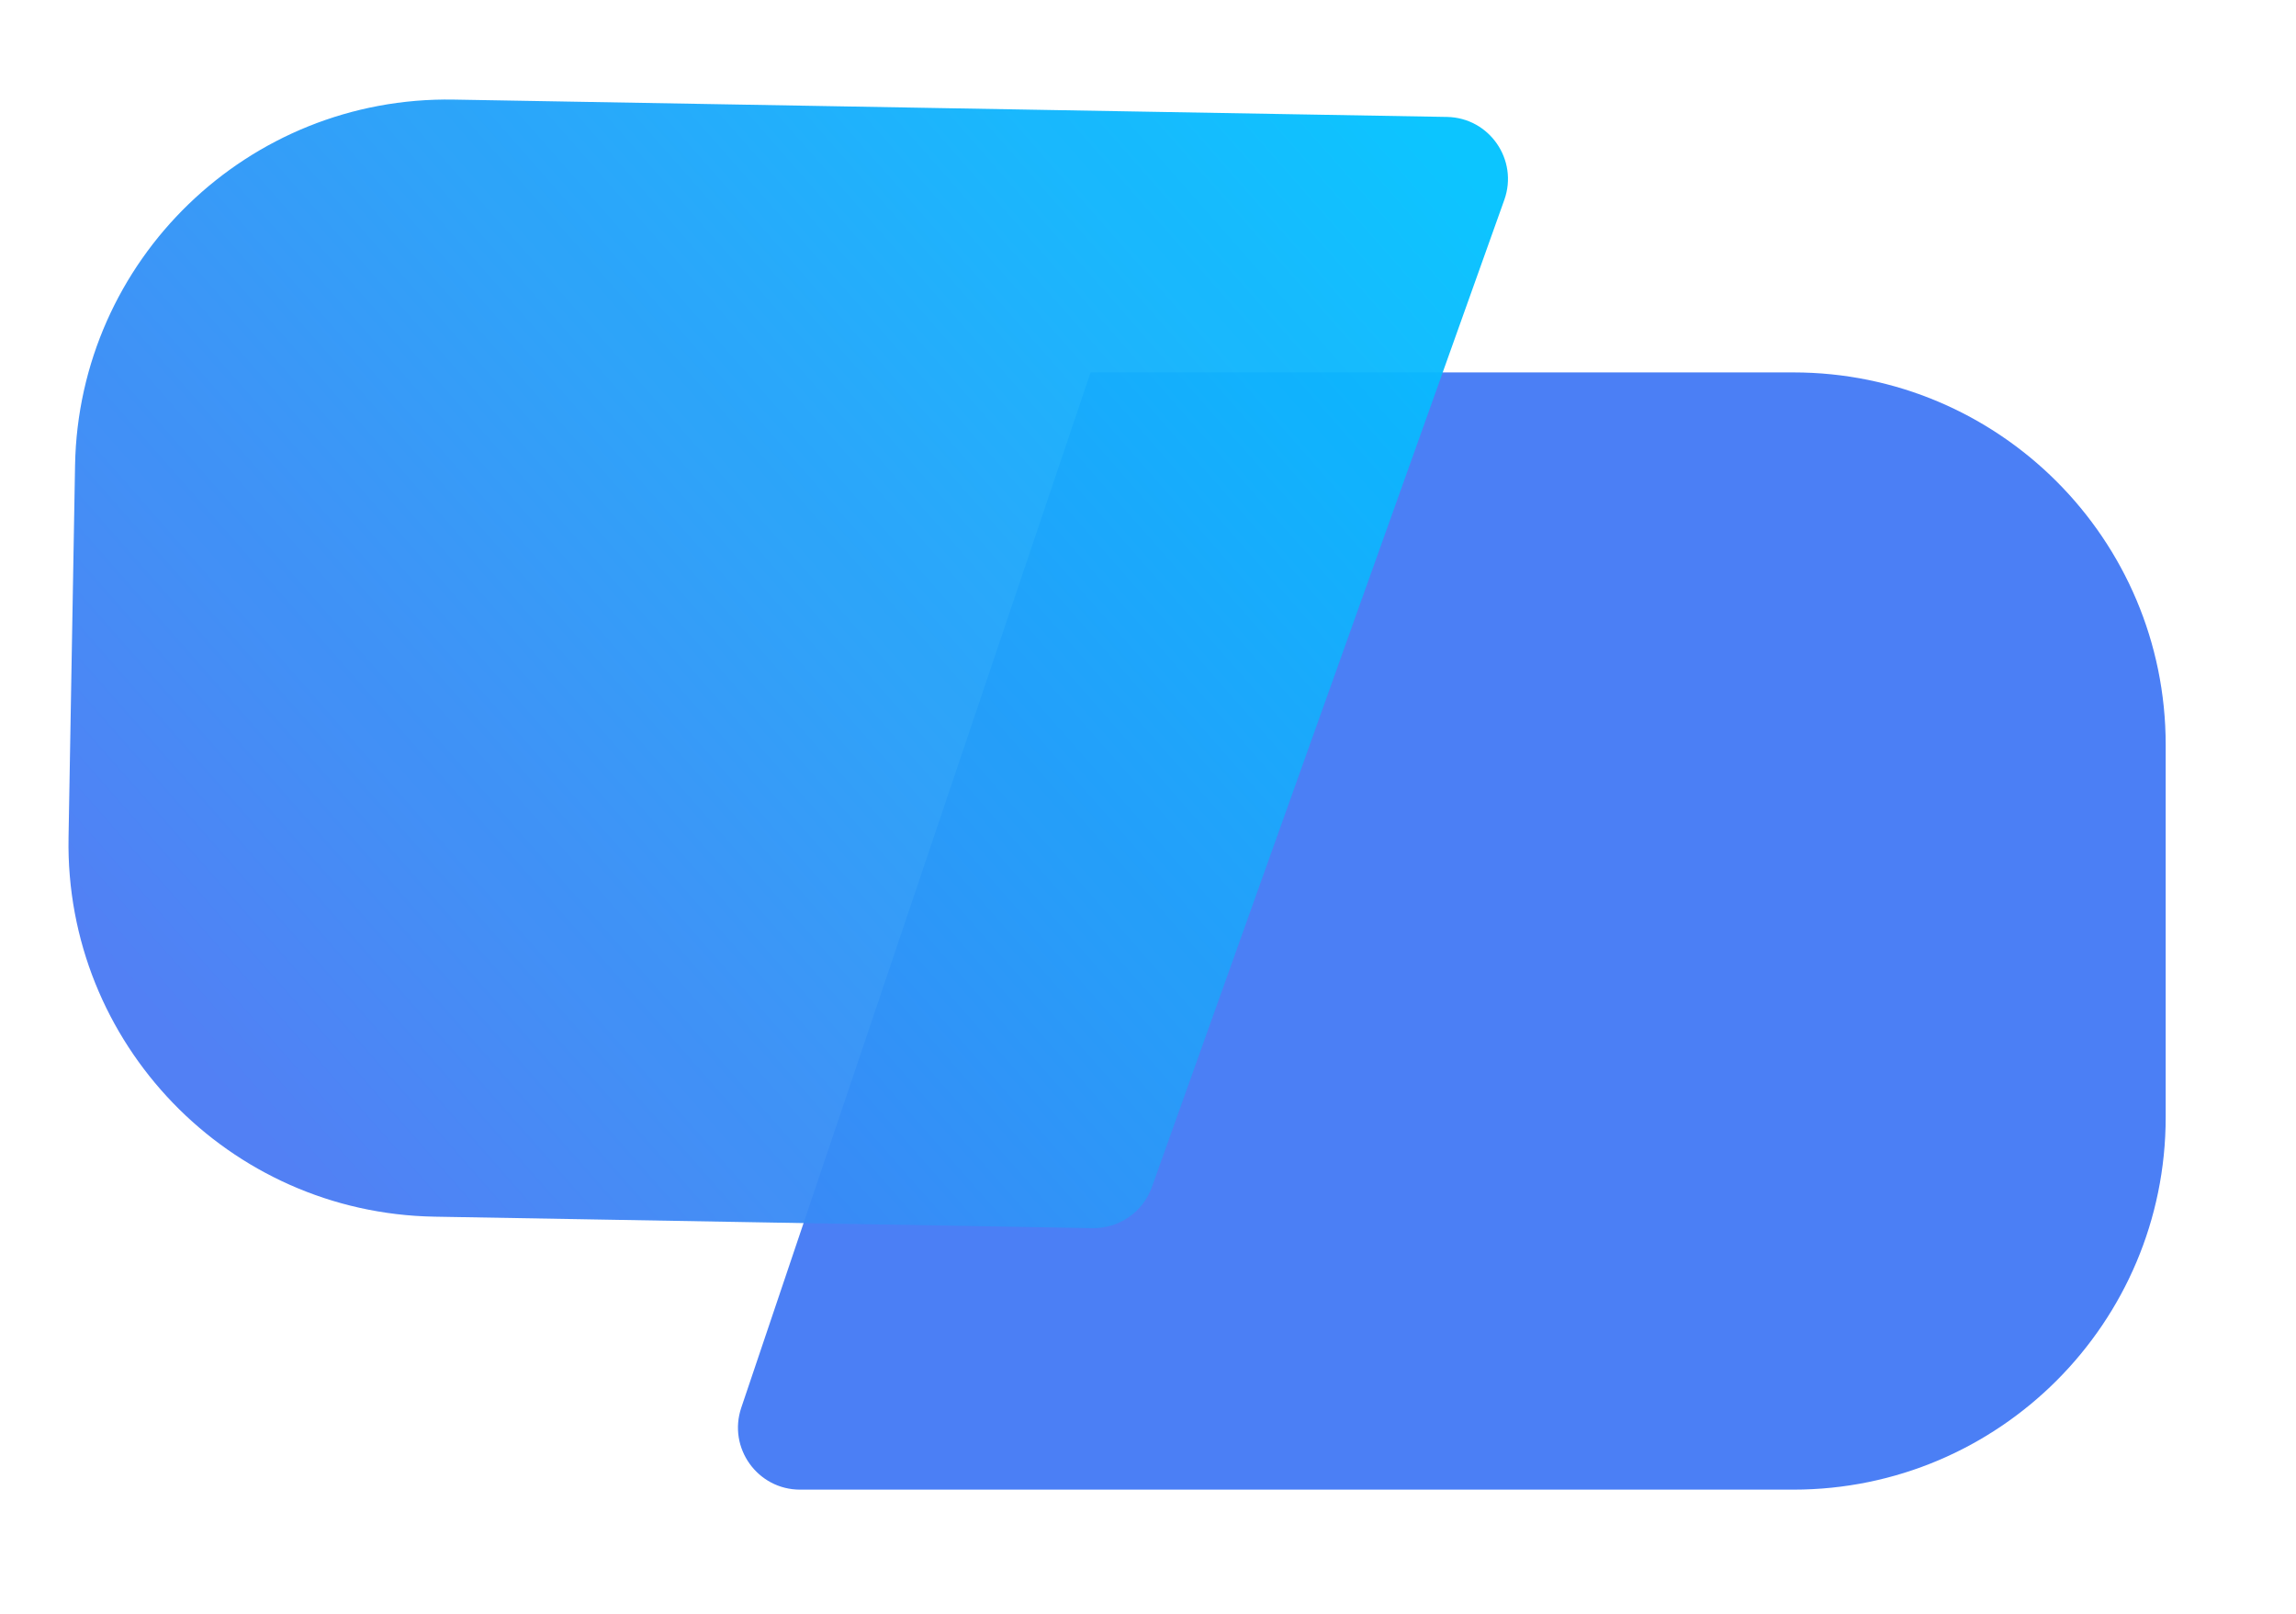
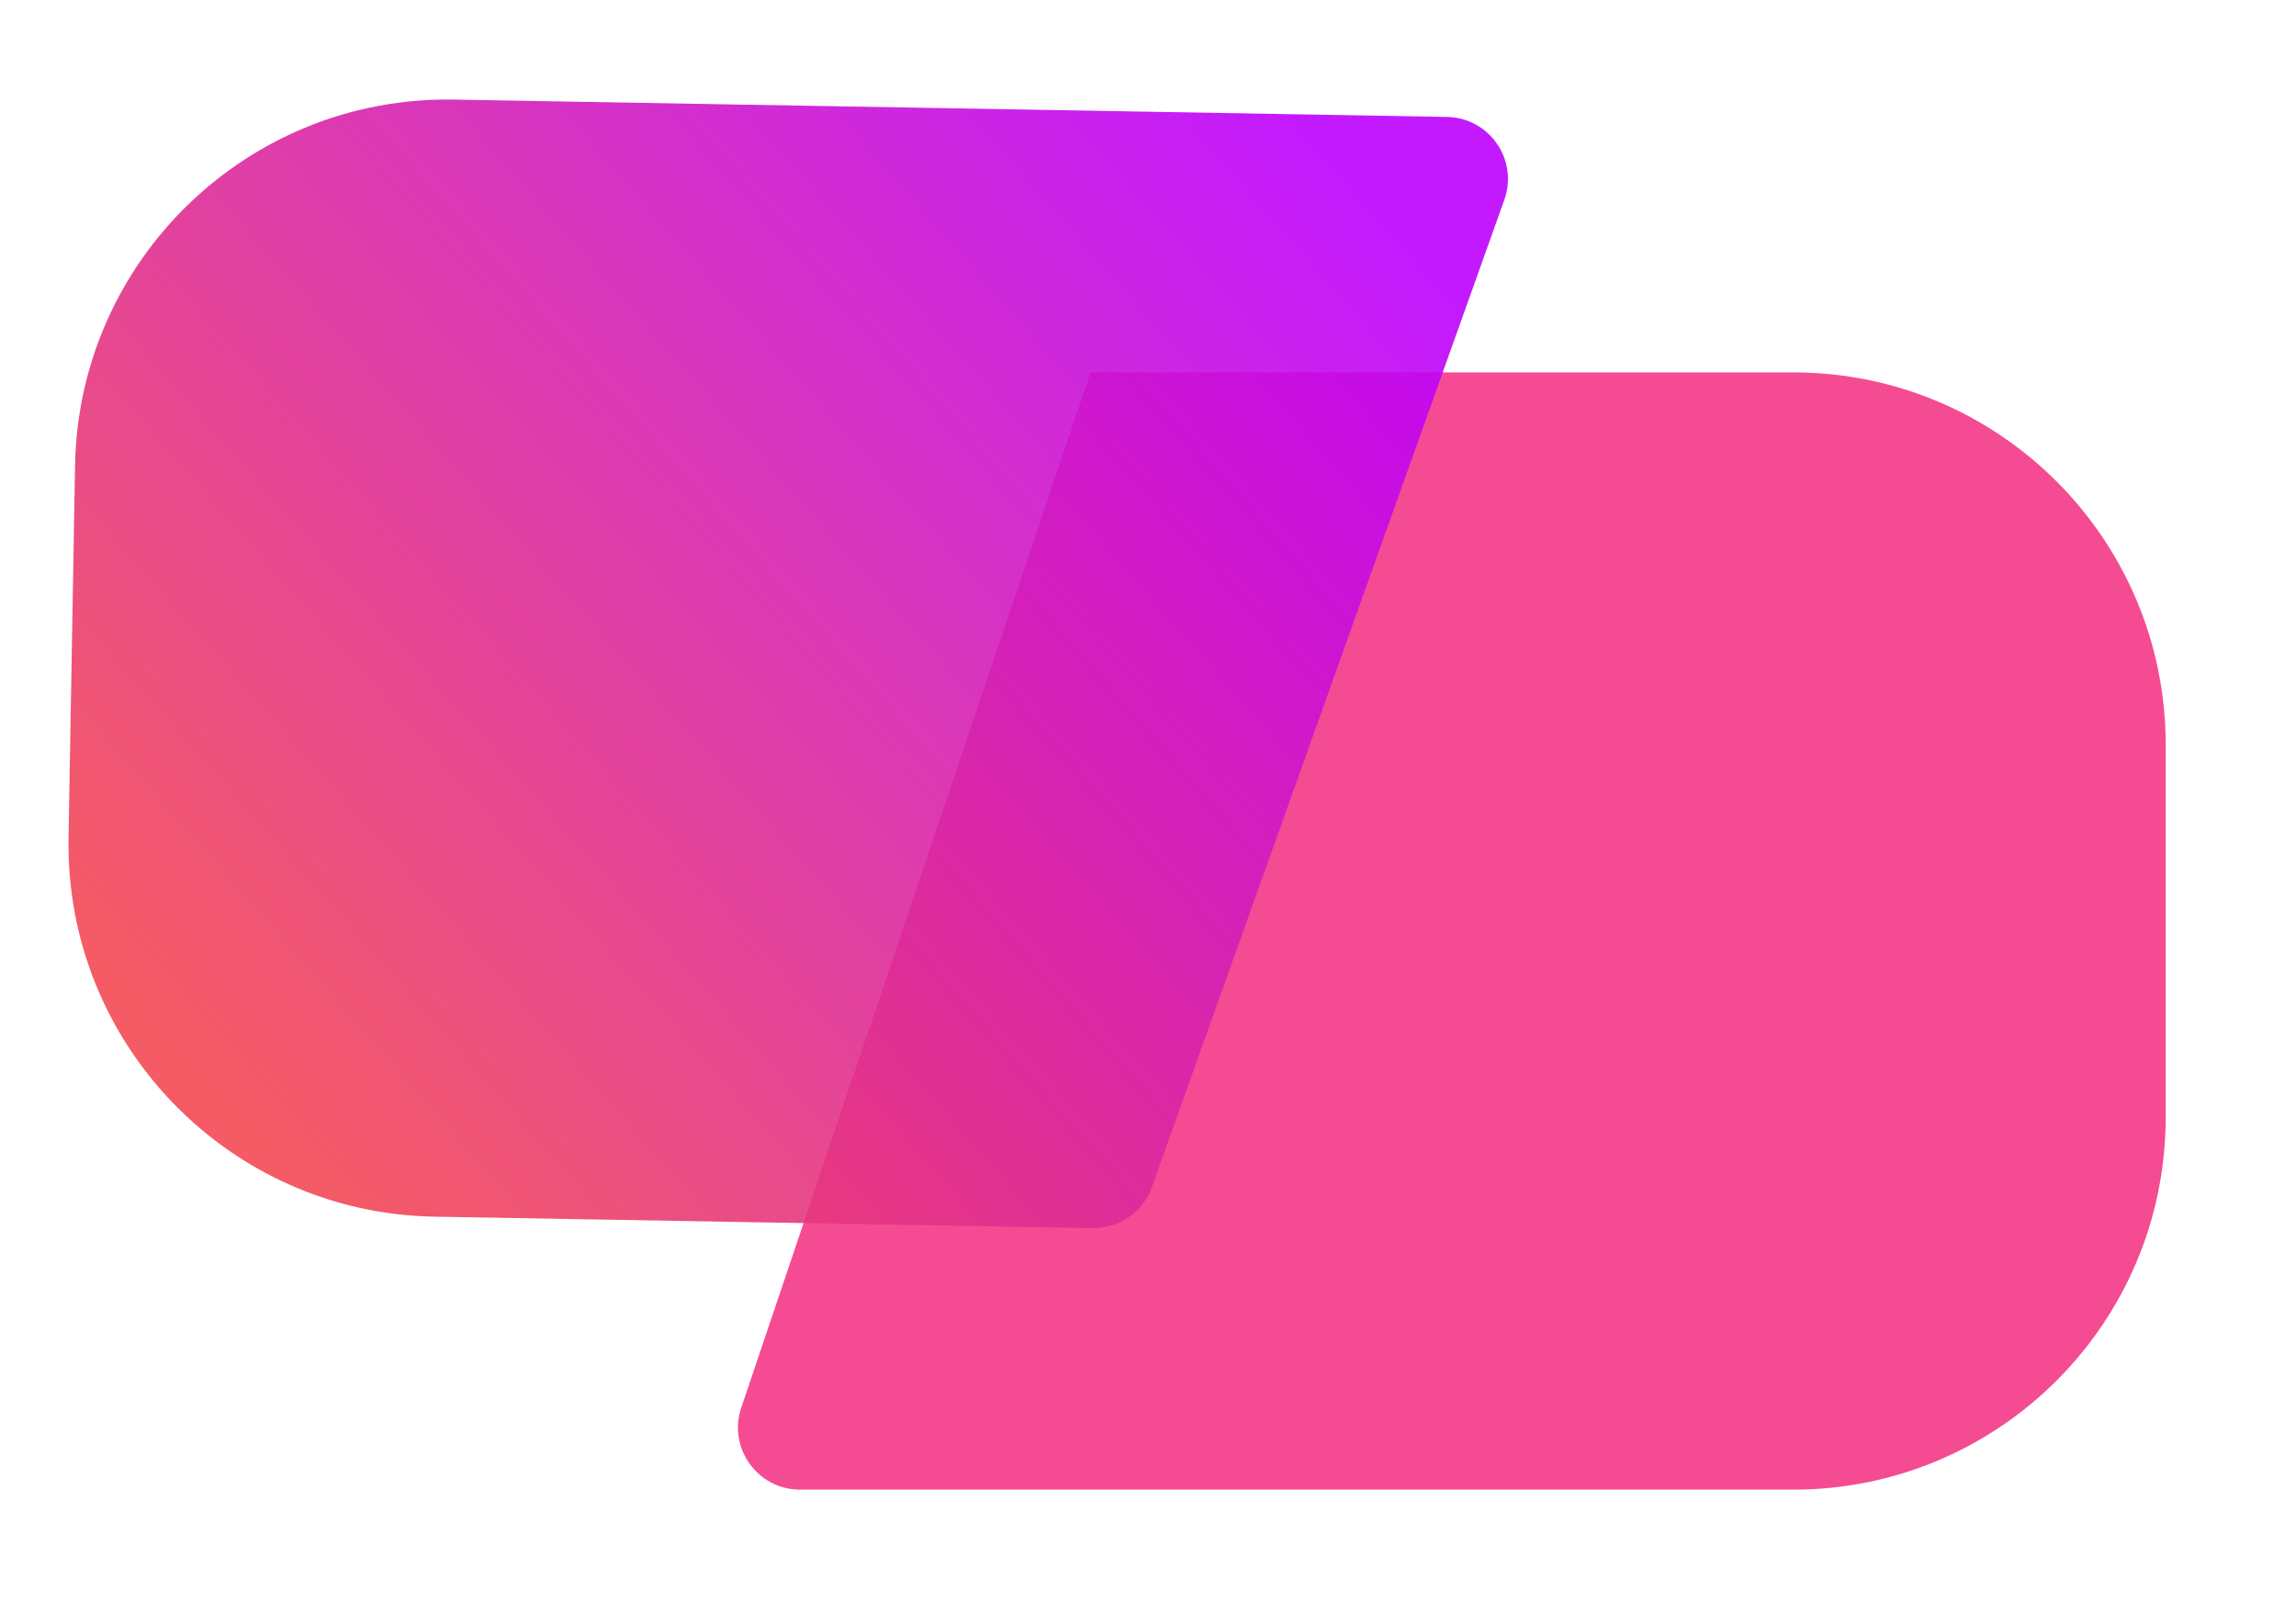
<svg xmlns="http://www.w3.org/2000/svg" width="74" height="52" viewBox="0 0 74 52" fill="none">
-   <path opacity="0.9" d="M35.15 12H57.8C64.427 12 69.8 17.373 69.8 24V36C69.8 42.627 64.427 48 57.8 48H25.786C24.418 48 23.453 46.657 23.891 45.36L35.15 12Z" fill="#3771F4" />
-   <g opacity="0.95">
-     <path d="M37.127 38.247C36.839 39.055 36.067 39.589 35.209 39.574L13.998 39.204C7.372 39.088 2.094 33.623 2.209 26.996L2.419 14.998C2.535 8.372 8 3.094 14.627 3.209L46.636 3.768C48.004 3.792 48.944 5.152 48.484 6.44L37.127 38.247Z" fill="url(#paint0_linear_125_67)" />
+   <path opacity="0.9" d="M35.15 12H57.8C64.427 12 69.8 17.373 69.8 24V36C69.8 42.627 64.427 48 57.8 48H25.786C24.418 48 23.453 46.657 23.891 45.36L35.15 12Z" fill="#F43787" />
+   <g opacity="0.9">
+     <path d="M37.127 38.247C36.839 39.055 36.067 39.589 35.209 39.574L13.998 39.204C7.372 39.088 2.094 33.623 2.209 26.996L2.419 14.998C2.535 8.372 8 3.094 14.627 3.209L46.636 3.768C48.004 3.792 48.944 5.152 48.484 6.44L37.127 38.247Z" fill="url(#paint0_linear_20_2)" />
  </g>
  <defs>
-     <linearGradient id="paint0_linear_125_67" x1="9.5" y1="38" x2="47" y2="5" gradientUnits="userSpaceOnUse">
-       <stop stop-color="#497AF3" />
-       <stop offset="1" stop-color="#00C2FF" />
+     <linearGradient id="paint0_linear_20_2" x1="9.5" y1="38" x2="47" y2="5" gradientUnits="userSpaceOnUse">
+       <stop stop-color="#F34953" />
+       <stop offset="0.941" stop-color="#BD00FF" />
    </linearGradient>
  </defs>
</svg>
